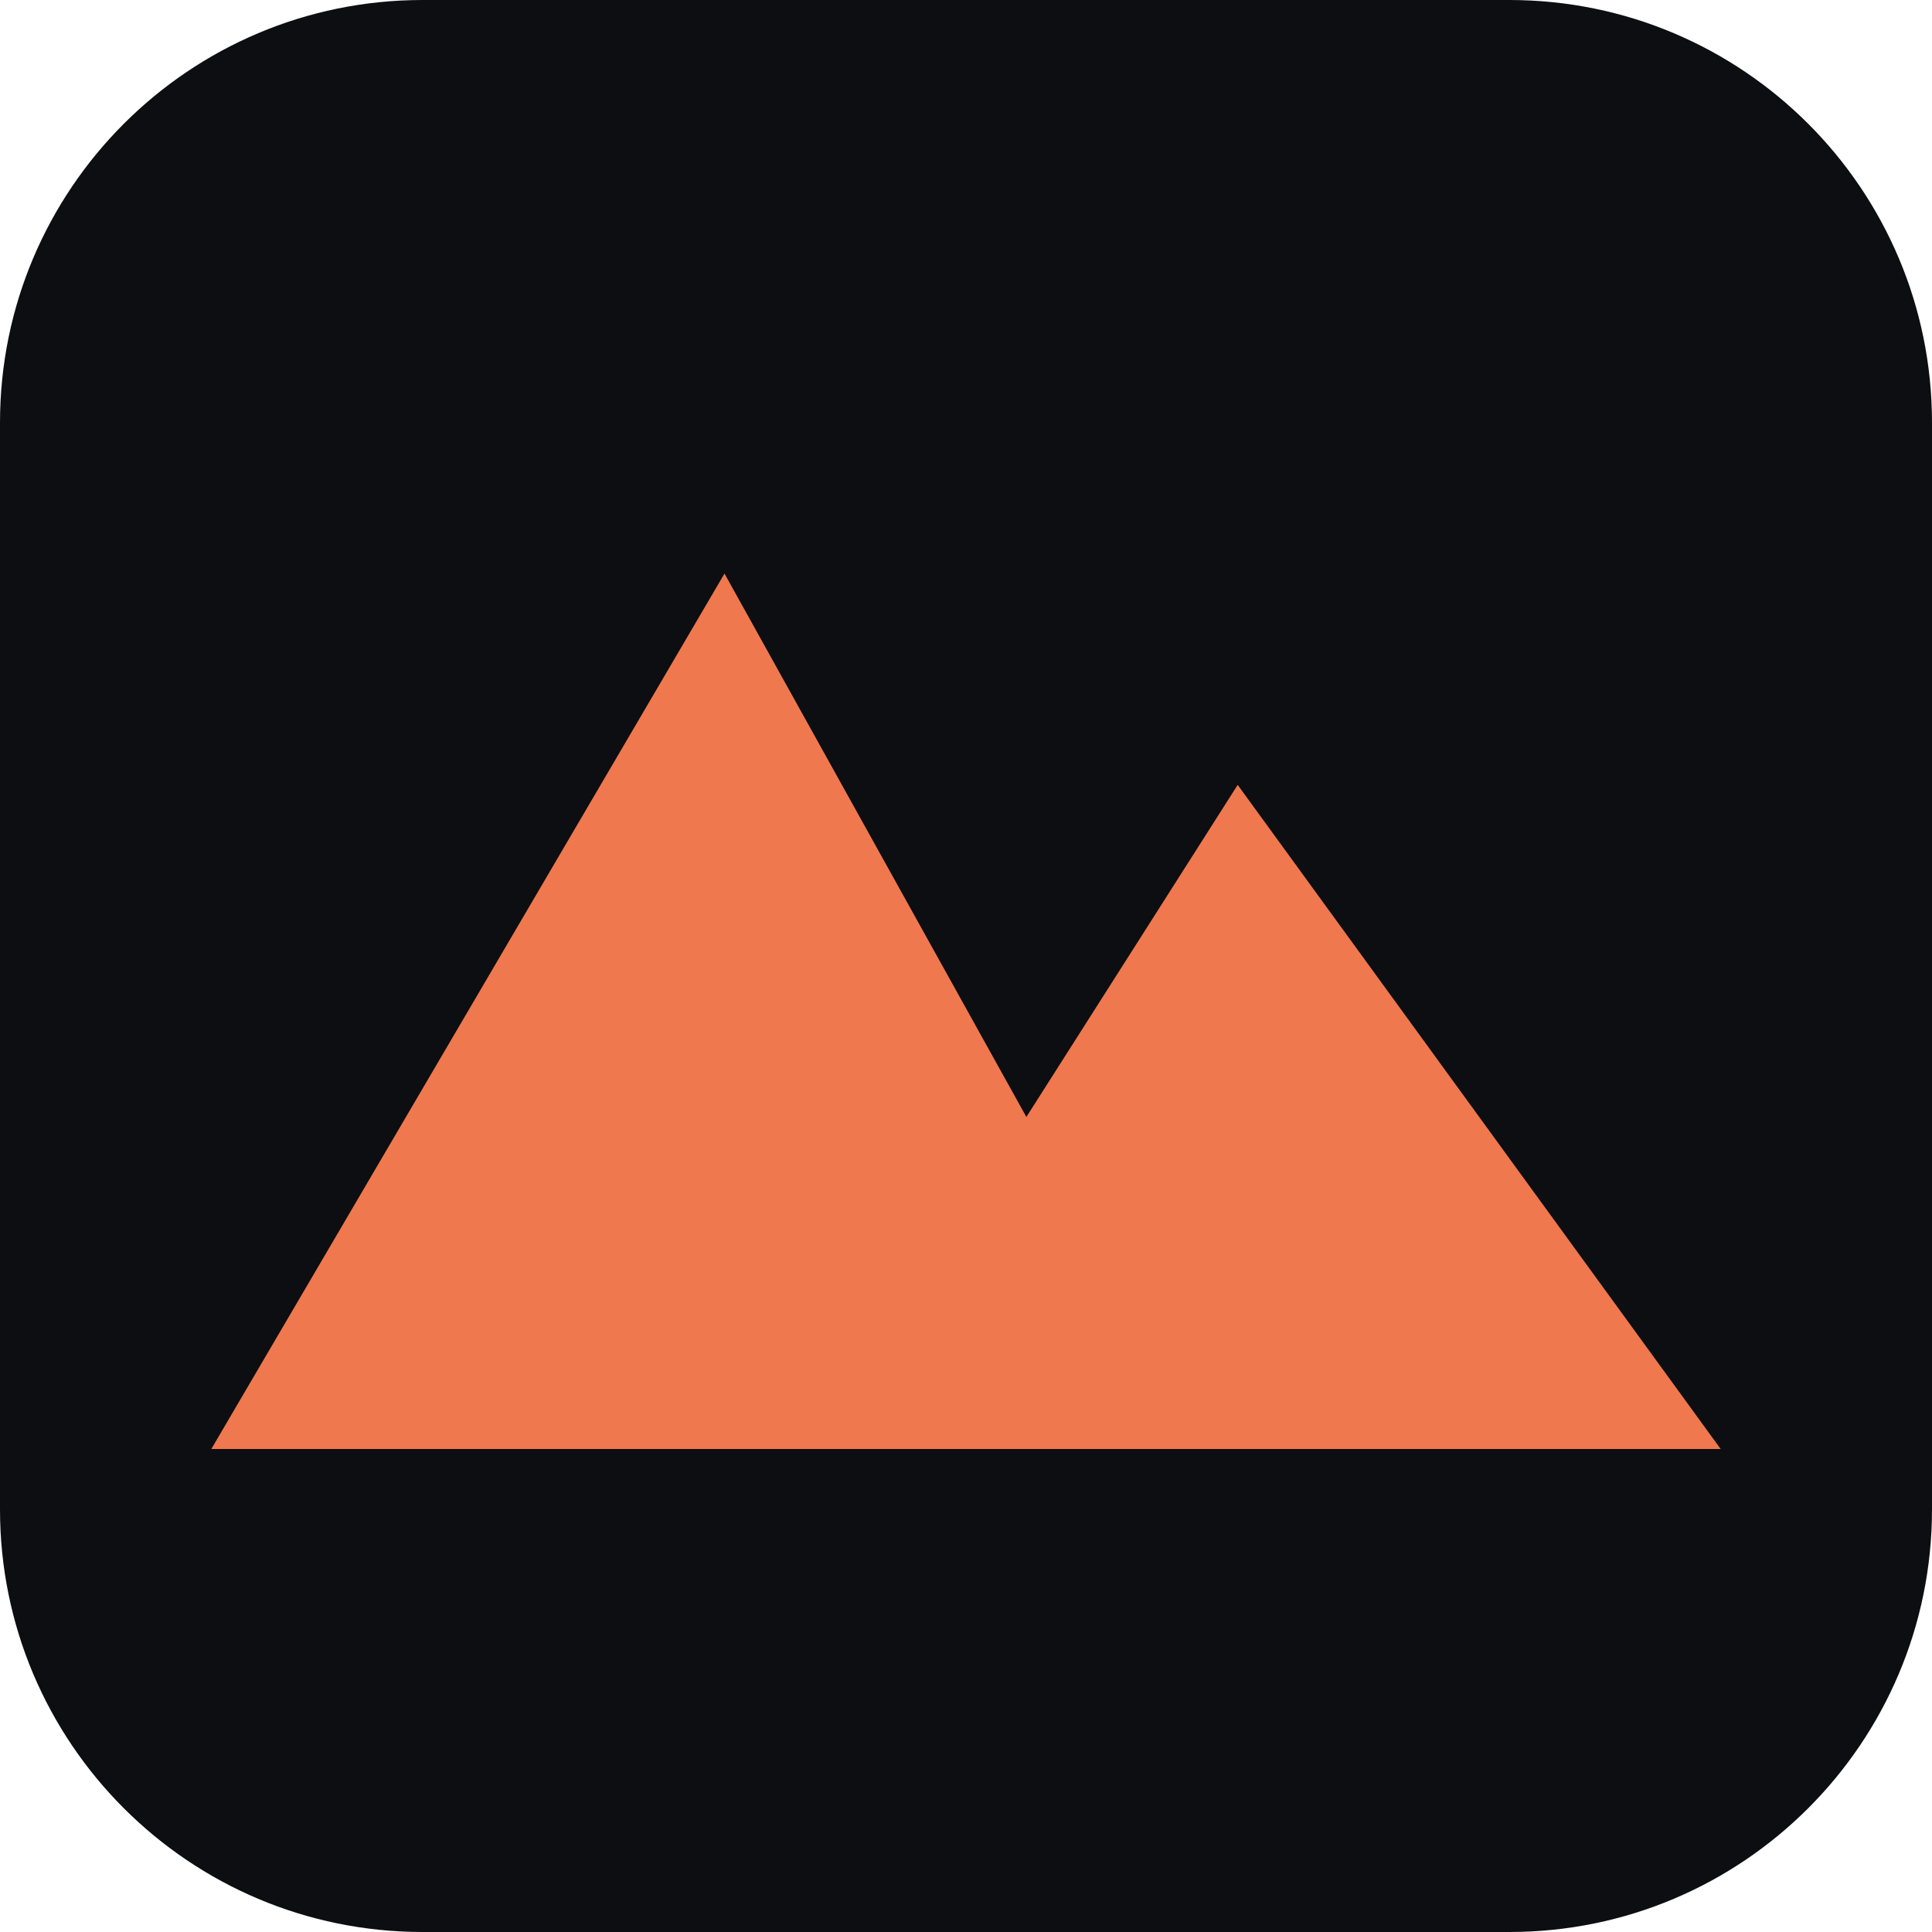
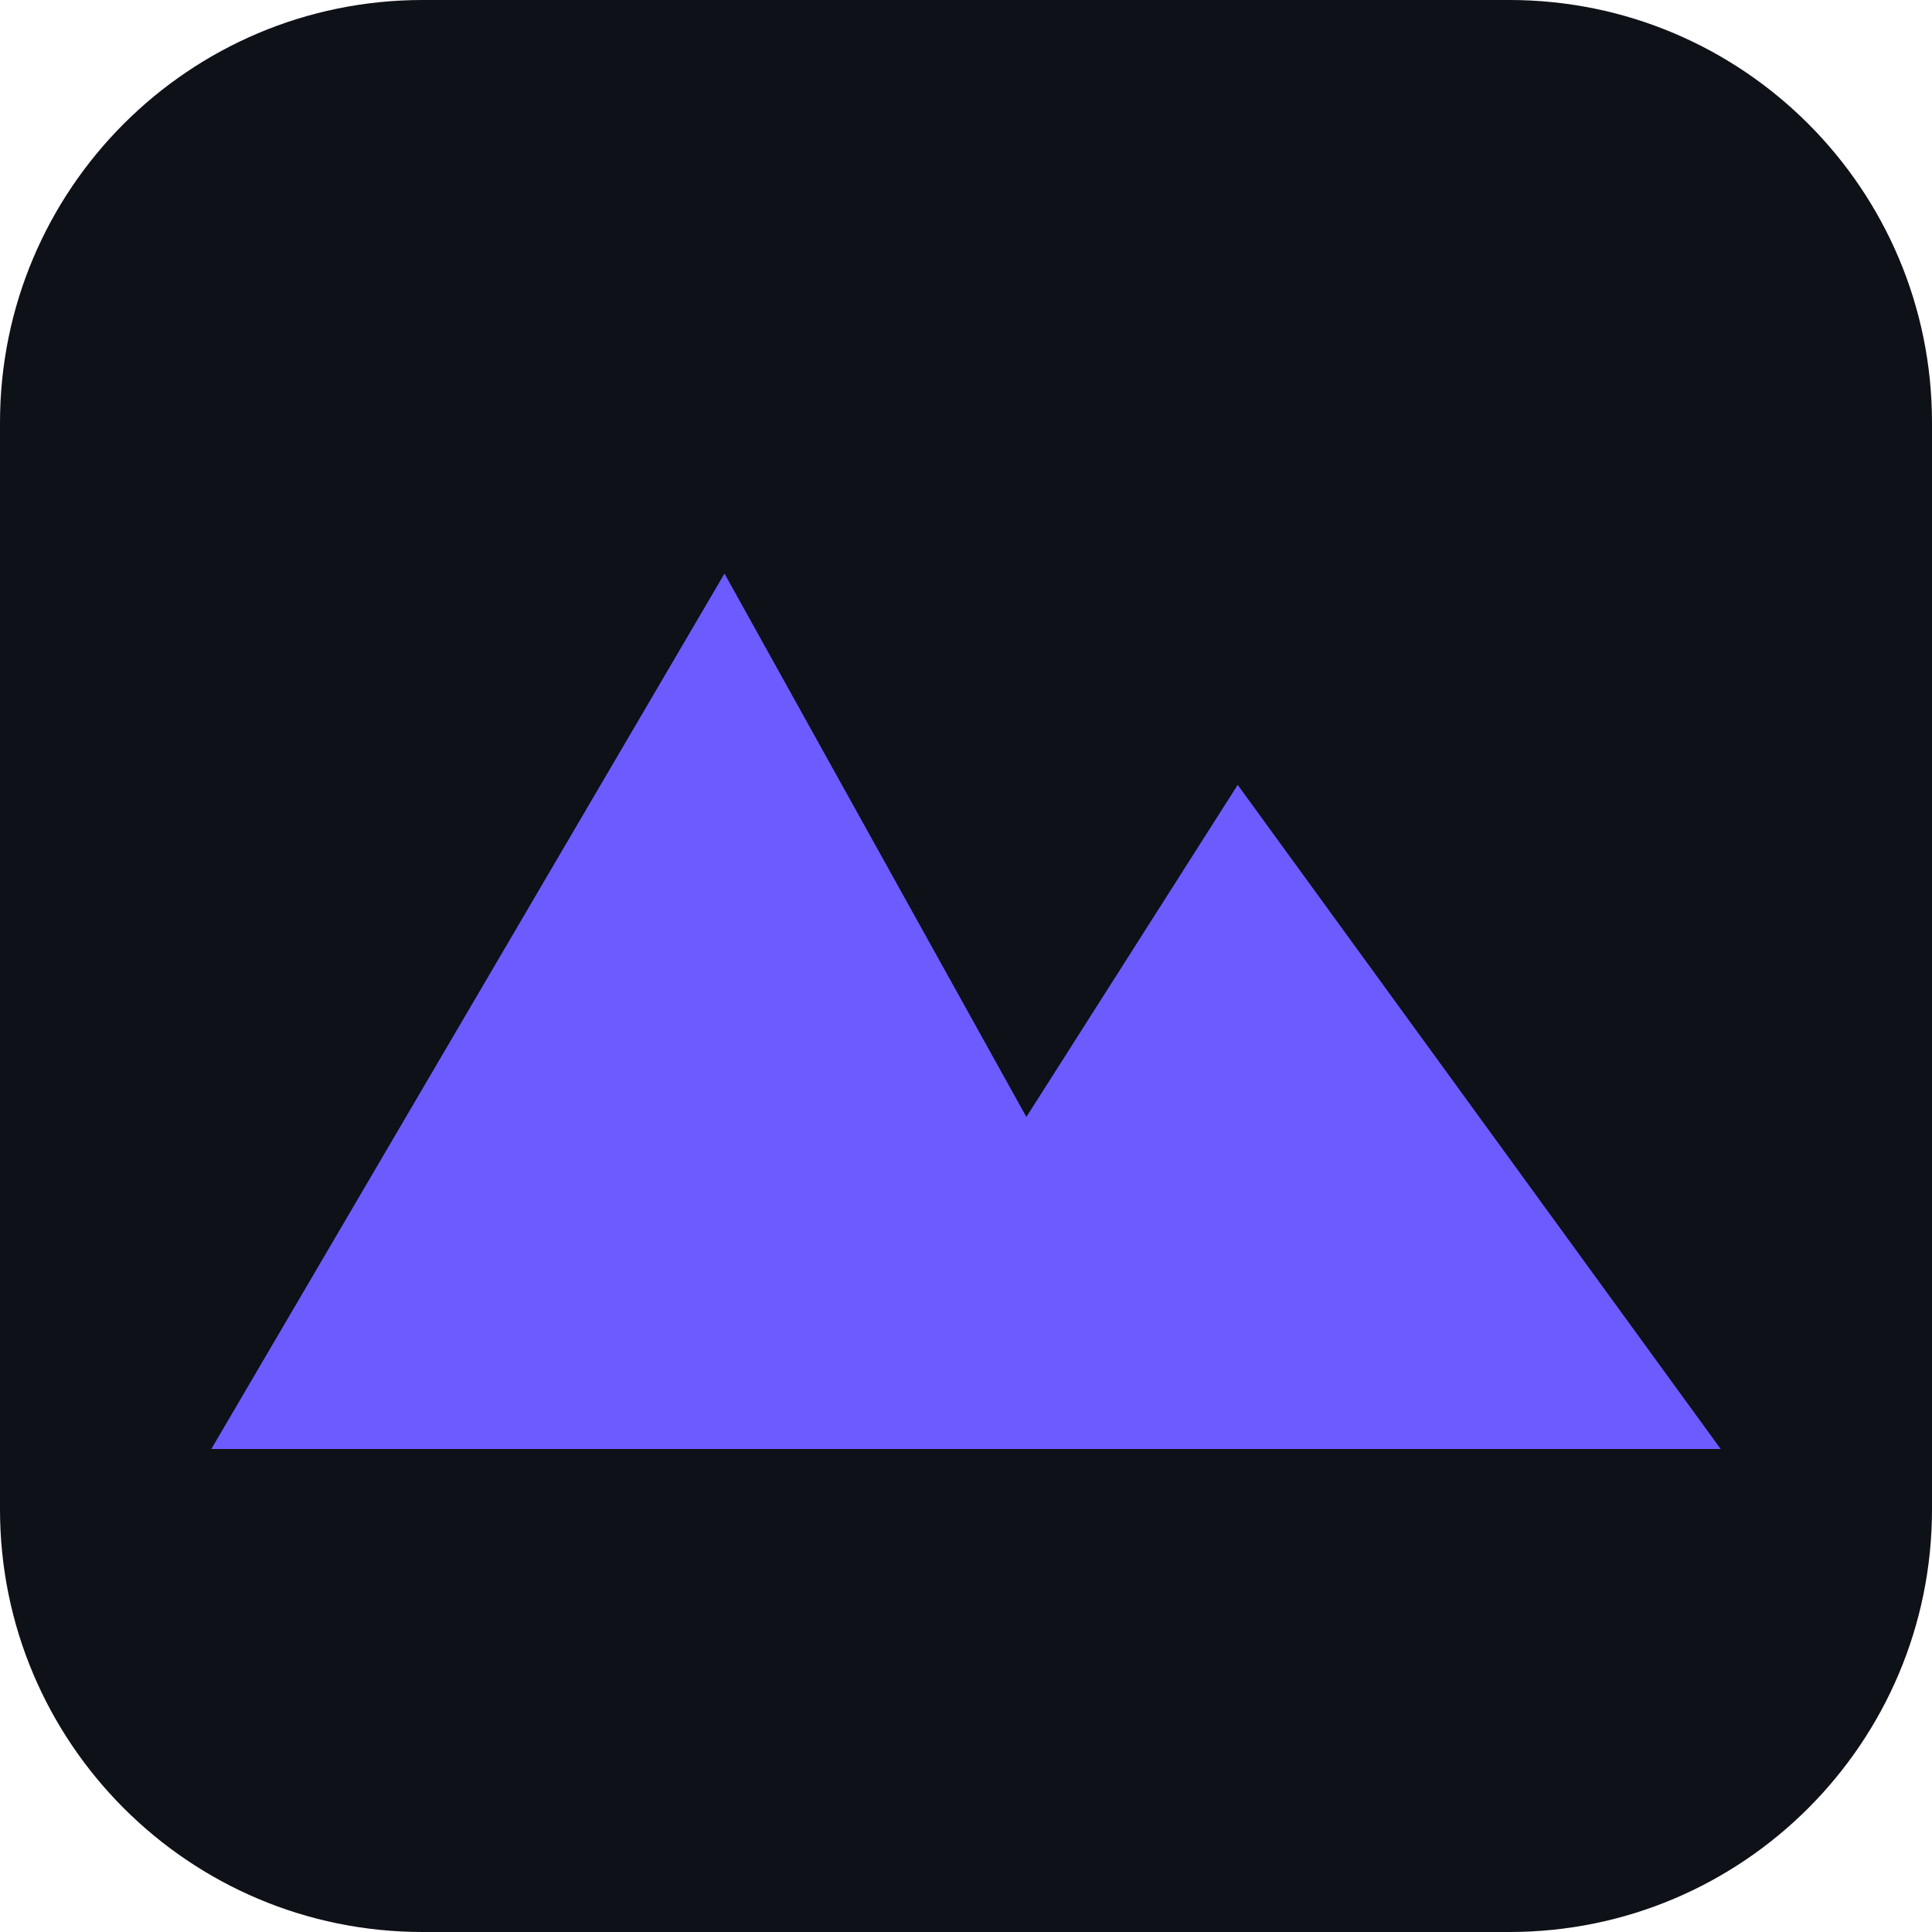
<svg xmlns="http://www.w3.org/2000/svg" viewBox="0 0 64 64" width="64" height="64">
-   <rect width="64" height="64" rx="14" fill="#0C0E12" />
-   <path d="M7 48 L24 19 L34 37 L41 26 L57 48 Z" fill="#F0784E" />
+   <rect width="64" height="64" rx="14" fill="#0E1117" />
+   <path d="M7 48 L24 19 L34 37 L41 26 L57 48 Z" fill="#6C5CFF" />
</svg>
